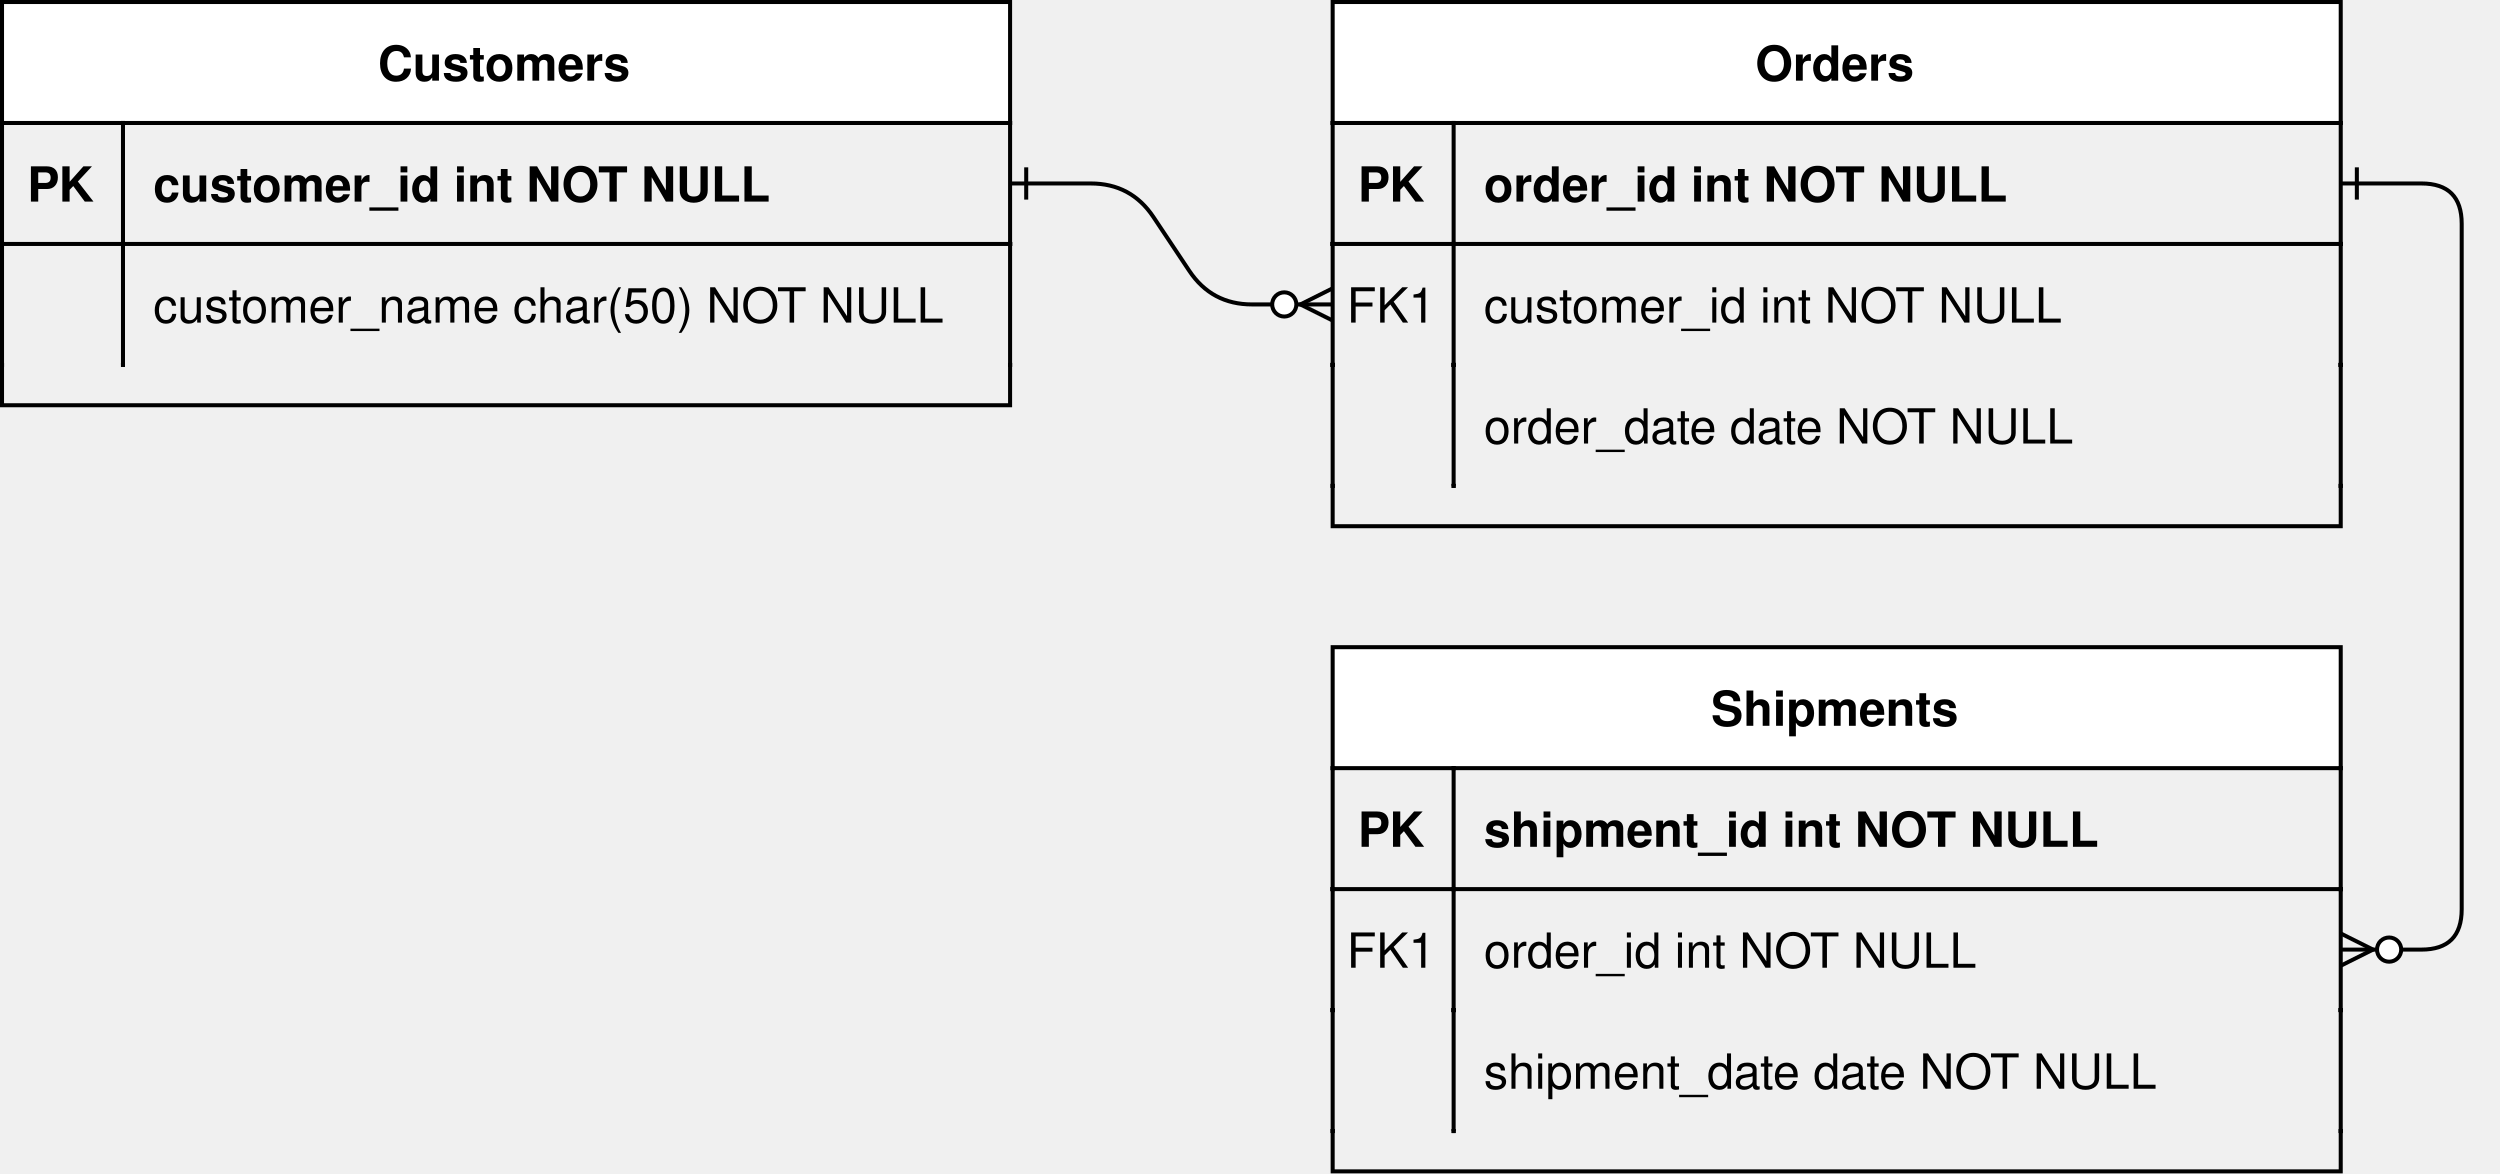
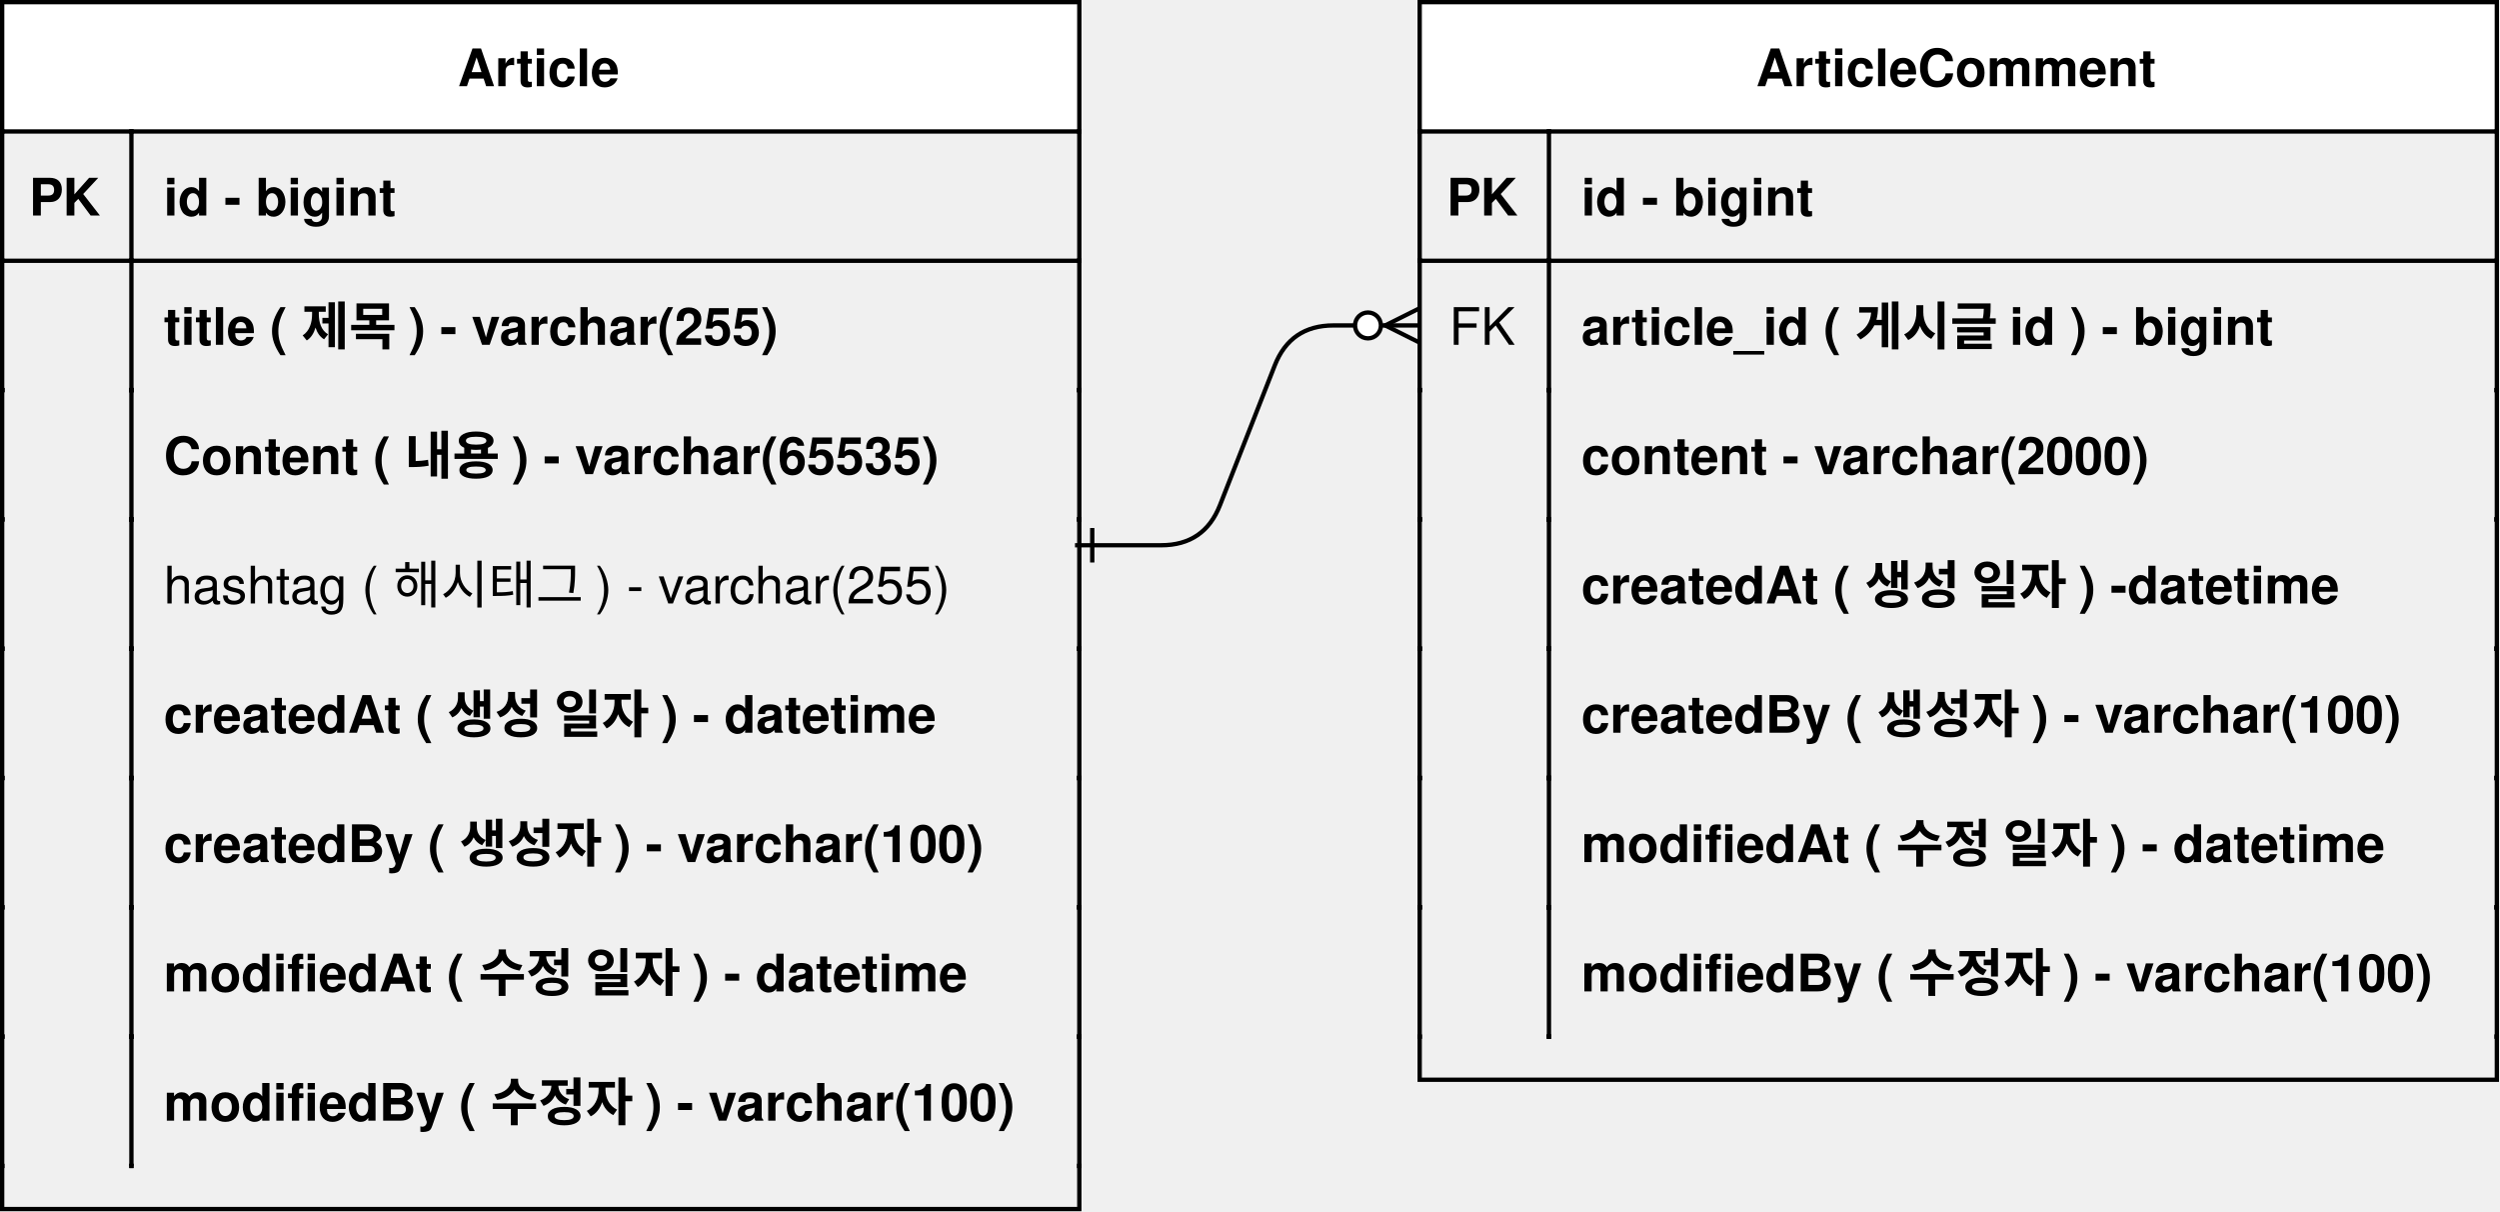
- <svg xmlns="http://www.w3.org/2000/svg" version="1.1" width="620px" height="291px" viewBox="-0.5 -0.5 620 291" content="&lt;mxfile host=&quot;app.diagrams.net&quot; modified=&quot;2022-10-28T04:59:02.245Z&quot; agent=&quot;5.0 (Macintosh; Intel Mac OS X 10_15_7) AppleWebKit/537.36 (KHTML, like Gecko) Chrome/106.0.0.0 Safari/537.36&quot; etag=&quot;Gki3b2Msp3D6yxweBVut&quot; version=&quot;20.5.1&quot; type=&quot;github&quot;&gt;&lt;diagram id=&quot;R2lEEEUBdFMjLlhIrx00&quot; name=&quot;Page-1&quot;&gt;7Vttb5s6GP01SHcfVoEJSfuxYckmLbmr2m77eOWCA9YIRsZ526+fDTaEOGlhd2m8JlLUwMMTg59zfGyfJpbrz9cfKcziKQlRYgE7XFvuBwsABwCXv4nIpowMbgZlIKI4lEl14AH/RDJoy+gChyhvJDJCEoazZjAgaYoC1ohBSsmqmTYjSfOuGYyQFngIYKJHv+OQxWX02rPr+CeEo1jd2bHllTlUyTKQxzAkq0YIrdmYpEw+4h2ic5iilPErU0h/IGp5o5gx0dNbC4z5ayayryJCogTBDOdXAZnzcJDzlPEMznEiyrzV0FA2xG/njizXp4Sw8mi+9lEisFIwlM80PnC1qgMV7bb4gP9+uZn8sFn6aeV+Y9NpdDd4ei9bWcJkIesra8M2quAo5PWXp/xWmG3uUQIZJumovjJEaXgr0OVJo/ufiJJHMoUp7/wwZ5Cy+hpJZfoY88dzPzgqRZ7b/FzvmnzOnCxogJ7pD+hJSkIaIfZMYl8CHjbYJiv3EZE5YnTDE1Y1xyomxdv8UkFaFGXZZCmUTIqqBqt73BFcEEsOTLcn21HDUlFSNVF2XX5qG+adhno7DfV3GypLozXED7Y6XocKFnVhFHhjlHJbMsoZGEapnt1kgnP9u5TqNxsCtveqlNIZ9YWGiOYar7iiZ+KQwaeCQQUJ5BTmChbwSYlBnHL9LVkSkCSBWY6L9DIS4yScwA1ZMNWQOhvO8BqF9+UMJnI5/ya8sVxSTMwFitXiMkxwlPLjgFNO3HFIUc6fZQJzJjMOknKJKEPrZ1mksPF2QFbDfYtlwNvHMtc+TKgGgl3hcl8WAAUU7zrDMLnnCwWYRgVmTUhEXUNKskc1+kQgE0RDdLRE5VRdFJ8PdZ8kRCCbloJQpBWd84b8xbvr21ee5fEH8Pm5U5/zl0inzCdpzijEBRyIA7VCAqwhI5m8T4Jm6jGoLKY4fiKM8Zn/EKzP0vplrCW2bktoj4ZsT0P27nMXbAnv6ywpVDvGYYjSckiKdSKs8d4D5d76VzXfBWN3ILbEw22NxxYA7mvW39PqT4QQ/sc/5APr1i5V+98vj+Lv18nEqpa6JsGjdLHMHeYZDHAaTcpP9nfw846B39o6OJ7Aa+LZP2el3L8q+zNK2T+1Ug40ZMefnS7gvtJYbAlAvzUAp5LGa63gwSLnfS7VEeyRRuOweFEX/zhYpujgzUUHj6ODN6fWQeUa/ia0ZqngTevyn0oFHd3PK1eIIWSIx+XbWchge7RMkUFH3zk/xDibF6J18To0rwNct5S343kdjr4lPqOpq8Pm2mm/OzPF7XD07fZbsjsq6ho8nekb5FwK4sXz6AqiMbOcvjc+I8nssNzsLpkntz0cfRv+V/seFVcN1kh981yZwmdle3TAyhQpBP9vd3yRQoOdD6BvxQ0cfC3rXxHVXB1U5d23VjxD96MDYsaooW5/+NLDv9gf1tZXOzp/1cM+GmQX+6PlcPz77A/wtu0PYL79AXT746V/ap6T99EBQWOmuIv3cSy9PLn3AXTvw8DB2Lb+5hsfQDc+KnVM4Vys9IMY0n88+93ZLPpNskD4af3jlvKr4PUvktzRLw==&lt;/diagram&gt;&lt;/mxfile&gt;" resource="https://app.diagrams.net/?libs=general;er#Hglassduck%2Fboard-project%2Ffeature%252F%25238-domain%2Fdocument%2Fproject-board-erd.svg">
+ <svg xmlns="http://www.w3.org/2000/svg" version="1.1" width="580px" height="281px" viewBox="-0.5 -0.5 580 281" content="&lt;mxfile host=&quot;app.diagrams.net&quot; modified=&quot;2022-10-28T05:10:47.334Z&quot; agent=&quot;5.0 (Macintosh; Intel Mac OS X 10_15_7) AppleWebKit/537.36 (KHTML, like Gecko) Chrome/106.0.0.0 Safari/537.36&quot; etag=&quot;jyXTTX_9aNMoRILx8SRE&quot; version=&quot;20.5.1&quot; type=&quot;github&quot;&gt;&lt;diagram id=&quot;R2lEEEUBdFMjLlhIrx00&quot; name=&quot;Page-1&quot;&gt;7V1db6M4FP01lnYfWvER8vEYSDojbautOqPd2aeVGxxiDcERuG0yv35tsCEEaEkJCwGkVIWLY/A9x+fiy6UFurXdf/HhbvNAbOQCTbH3QF8ATVM1fcR+ccshskw1IzI4PrZFo8TwDf9CwqgI6wu2UZBqSAlxKd6ljSvieWhFUzbo++Qt3WxN3PRZd9BBGcO3FXSz1r+xTTdiFIaS2L8i7GzkmVVFHNlC2VgYgg20yVvKhPb0jnhUXOIj8rfQQx5lRx6g/xP5wFhuKOUjnQPtjn3WvPWtQ4jjIrjDwe2KbJl5FbAmd2u4xS5381FHpuiInU5fAt3yCaHR1nZvIZdjJWGIrumu4GjsB5/3W+IL1s3r4f6nQr2vb/pf9OHBeZw834heXqH7IvwrfEMP0uHIZv4Xu+xUmB6ekAspJt4yOWIiz55zdFmj5dMv5JPv5AF6bPBmQKFPk2PEE83vMLs8faHKJmJf4Uf3mP7g27ez2Vjs/xPua2JvsT9qujgc7TBf4y2izMWRLesmMeaAvPgrMcZf05s/vz+/evc/f0y+eVDz1QDdiHnBrs1B9B0fjgV37BRxBQhfEGFX4x9Yg7eErjEpN8dUlUY/9O9rmvBQkNKJO4zP8UhwyFExx/WR6EfM8Ilkt+wiGrn41jFjTjoanXQ0Pu0ock2mI7ZxNPDEFBLyDHJqGXLOfYpXLrLIdovEOY+pymb0jm9S+BySMuSVkDCdk4GJEoXYC8mhhvuuC3cBDptHlg127Xt4IC9UdiT3zDXeI/spUjDellH6nnUWCKZxLZAThR+GLnY8tr1il8rPaPooYNdyDwMqWhRy8xX5FO3fZZPEyEhjpEqMjtimGTlsi415xEoheS5s+seaIoFiQ6cYuk8sUEDPCTFLQ8L9avtk911OQm7YccIhf/mKIqkOnc/UwyIu4ch6kcaEzcLBGSb7sOFayq0BDHYBFttXk3324c19ahEvoD7EIRyIAfWGOFgmJTtxHhet5WX4wpl8+5lQypS/CNZ36f0x1gJbvSS0el3IjjLIPv5xDraEjXXthoFgg20bedGU5PcJMME7B8pc/8c+PwXjdCKWxEMvjccRAPqZ/hedJV45uzfoMu57kCKTvHh2UIfwGhmcWXNNuWE/z9jB7yhvc6BLtY3amsEOrrDn3EffHJ+wwqiDFXtQOEu1i7KkVHf/A03GfRb6/HvLywj9uGmhn2SQvWuj0Jf0/7i0/7su7NMMrjC6o/43FPjf2A9YzoGpgakFlhaYmmBmhZYpmCpR75rye6diQc5CuiKLehcIZkMgqCcQzJoOBDLr90lo2xUHZqXd3/U4oGbzfjw1EqU6b8ID/moD/d80ReFy3zrEa1H48vzossLn5kK1Xid1Eo3JcKOs6hdKfOmE3SU0Ph/bbFqnhTO+lP/f4W6nRT5/3Nk0Tgtx/VDJLw98/9R7yNTUpd5G4+qdzdW0cJZXmMTjnqp3NlfTQlzrVO8C4Pun3kN6pS71njat3rLjds/yCpN41k/11ksUVjWPa53qXQB879Rb1yoxYVDvQvWOS1KbU+9qWbHWq7deAEDn1fsqMmI1qncR8F1W73wFys5wUYNaSIgeFZ+q8itnF59OLyDJ+YBVm7pXHm7PqT4tX9jWlvLTnIR2l+pPY+oOz6dzEtb9rUA9gxf9i8/Vst9XLvfnlB6dLfeNF6FeRwa8rP8npf3feXHP5rMppuHFRgWoFpgrYd2pCeZzMGfN45LTuC7JMHpTlnQGdbqs//lpxkH+P51cK6iOaKD0ND8HcT3q/6kEeefFP3fY2eW5FReeRupvgqkGzBEPA7MC9R8bht4Z/b8geXon/9Uq3Ab5b3NZarWatdbrv9FP/c+u1zcw2FDoxPq/ADND6L94/WwBprp8D23CX0Xrznrg4vzpXQjIeZVliAEXigGNF7eq1dZ3rQ8CavdTQPnjzi7uVj5ip7TnyULACmV/EW6MAJ9AoZFZzPDl5NkS8EVqHAts9n2Kt8VPZlscBy60LijiU/+iQq8fA9cbFRovmlWv4sWmCrN41NOokF3yiahgHoqjQk4kkKsCtTsvL1+SR/2LBsNT4rqiQfNFuOoVPSb+1Cye9DQaZB8Tb4mN1/h0kTAFs6l8aGwMi4RPE6p3YUFexhAWLh8WRk2HBa1aXrD1YSEib//CgoQxJyykVwnpsDCsEs4lUu/CgZ694aiYlOzXzcYHf6hcpo3eixDdJNYou/wc8hq1cGrSH05lV73D6qhWculKf8hVvPQe7rEuS6ou3F6x3eTfGEXNk/89pS//Aw==&lt;/diagram&gt;&lt;/mxfile&gt;" resource="https://app.diagrams.net/#Hglassduck%2Fboard-project%2Ffeature%252F%25238-domain%2Fdocument%2Fproject-board-erd.svg">
  <defs>
-     <clipPath id="mx-clip-330-30-30-30-0">
-       <rect x="330" y="30" width="30" height="30" />
+     <clipPath id="mx-clip-329-30-30-30-0">
+       <rect x="329" y="30" width="30" height="30" />
    </clipPath>
-     <clipPath id="mx-clip-366-30-214-30-0">
-       <rect x="366" y="30" width="214" height="30" />
+     <clipPath id="mx-clip-365-30-214-30-0">
+       <rect x="365" y="30" width="214" height="30" />
    </clipPath>
-     <clipPath id="mx-clip-330-60-30-30-0">
-       <rect x="330" y="60" width="30" height="30" />
+     <clipPath id="mx-clip-329-60-30-30-0">
+       <rect x="329" y="60" width="30" height="30" />
    </clipPath>
-     <clipPath id="mx-clip-366-60-214-30-0">
-       <rect x="366" y="60" width="214" height="30" />
+     <clipPath id="mx-clip-365-60-214-30-0">
+       <rect x="365" y="60" width="214" height="30" />
    </clipPath>
-     <clipPath id="mx-clip-366-90-214-30-0">
-       <rect x="366" y="90" width="214" height="30" />
-     </clipPath>
-     <clipPath id="mx-clip-330-190-30-30-0">
-       <rect x="330" y="190" width="30" height="30" />
-     </clipPath>
-     <clipPath id="mx-clip-366-190-214-30-0">
-       <rect x="366" y="190" width="214" height="30" />
-     </clipPath>
-     <clipPath id="mx-clip-330-220-30-30-0">
-       <rect x="330" y="220" width="30" height="30" />
-     </clipPath>
-     <clipPath id="mx-clip-366-220-214-30-0">
-       <rect x="366" y="220" width="214" height="30" />
-     </clipPath>
-     <clipPath id="mx-clip-366-250-214-30-0">
-       <rect x="366" y="250" width="214" height="30" />
+     <clipPath id="mx-clip-365-90-214-30-0">
+       <rect x="365" y="90" width="214" height="30" />
    </clipPath>
    <clipPath id="mx-clip-0-30-30-30-0">
      <rect x="0" y="30" width="30" height="30" />
    </clipPath>
    <clipPath id="mx-clip-36-30-214-30-0">
      <rect x="36" y="30" width="214" height="30" />
    </clipPath>
    <clipPath id="mx-clip-36-60-214-30-0">
      <rect x="36" y="60" width="214" height="30" />
    </clipPath>
+     <clipPath id="mx-clip-36-90-214-30-0">
+       <rect x="36" y="90" width="214" height="30" />
+     </clipPath>
+     <clipPath id="mx-clip-36-120-214-30-0">
+       <rect x="36" y="120" width="214" height="30" />
+     </clipPath>
+     <clipPath id="mx-clip-36-150-214-30-0">
+       <rect x="36" y="150" width="214" height="30" />
+     </clipPath>
+     <clipPath id="mx-clip-36-180-214-30-0">
+       <rect x="36" y="180" width="214" height="30" />
+     </clipPath>
+     <clipPath id="mx-clip-36-210-214-30-0">
+       <rect x="36" y="210" width="214" height="30" />
+     </clipPath>
+     <clipPath id="mx-clip-36-240-214-30-0">
+       <rect x="36" y="240" width="214" height="30" />
+     </clipPath>
+     <clipPath id="mx-clip-365-120-214-30-0">
+       <rect x="365" y="120" width="214" height="30" />
+     </clipPath>
+     <clipPath id="mx-clip-365-150-214-30-0">
+       <rect x="365" y="150" width="214" height="30" />
+     </clipPath>
+     <clipPath id="mx-clip-365-180-214-30-0">
+       <rect x="365" y="180" width="214" height="30" />
+     </clipPath>
+     <clipPath id="mx-clip-365-210-214-30-0">
+       <rect x="365" y="210" width="214" height="30" />
+     </clipPath>
  </defs>
  <g>
-     <path d="M 250 45 L 270 45 Q 280 45 285.55 53.32 L 294.45 66.68 Q 300 75 310 75 L 330 75" fill="none" stroke="rgb(0, 0, 0)" stroke-miterlimit="10" pointer-events="stroke" />
-     <path d="M 254 41 L 254 49" fill="none" stroke="rgb(0, 0, 0)" stroke-miterlimit="10" pointer-events="all" />
-     <ellipse cx="318" cy="75" rx="3" ry="3" fill="#ffffff" stroke="rgb(0, 0, 0)" pointer-events="all" />
-     <path d="M 330 71 L 322 75 L 330 79" fill="none" stroke="rgb(0, 0, 0)" stroke-miterlimit="10" pointer-events="all" />
-     <path d="M 580 45 L 600 45 Q 610 45 610 55 L 610 225 Q 610 235 600 235 L 580 235" fill="none" stroke="rgb(0, 0, 0)" stroke-miterlimit="10" pointer-events="stroke" />
-     <path d="M 584 41 L 584 49" fill="none" stroke="rgb(0, 0, 0)" stroke-miterlimit="10" pointer-events="all" />
-     <ellipse cx="592" cy="235" rx="3" ry="3" fill="#ffffff" stroke="rgb(0, 0, 0)" pointer-events="all" />
-     <path d="M 580 239 L 588 235 L 580 231" fill="none" stroke="rgb(0, 0, 0)" stroke-miterlimit="10" pointer-events="all" />
-     <path d="M 330 30 L 330 0 L 580 0 L 580 30" fill="rgb(255, 255, 255)" stroke="rgb(0, 0, 0)" stroke-miterlimit="10" pointer-events="all" />
-     <path d="M 330 30 L 330 130 L 580 130 L 580 30" fill="none" stroke="rgb(0, 0, 0)" stroke-miterlimit="10" pointer-events="none" />
-     <path d="M 330 30 L 580 30" fill="none" stroke="rgb(0, 0, 0)" stroke-miterlimit="10" pointer-events="none" />
-     <path d="M 360 30 L 360 60 L 360 90 L 360 120" fill="none" stroke="rgb(0, 0, 0)" stroke-miterlimit="10" pointer-events="none" />
+     <path d="M 249 126 L 269 126 Q 279 126 282.65 116.69 L 295.35 84.31 Q 299 75 309 75 L 329 75" fill="none" stroke="rgb(0, 0, 0)" stroke-miterlimit="10" pointer-events="stroke" />
+     <path d="M 253 122 L 253 130" fill="none" stroke="rgb(0, 0, 0)" stroke-miterlimit="10" pointer-events="all" />
+     <ellipse cx="317" cy="75" rx="3" ry="3" fill="#ffffff" stroke="rgb(0, 0, 0)" pointer-events="all" />
+     <path d="M 329 71 L 321 75 L 329 79" fill="none" stroke="rgb(0, 0, 0)" stroke-miterlimit="10" pointer-events="all" />
+     <path d="M 329 30 L 329 0 L 579 0 L 579 30" fill="rgb(255, 255, 255)" stroke="rgb(0, 0, 0)" stroke-miterlimit="10" pointer-events="all" />
+     <path d="M 329 30 L 329 250 L 579 250 L 579 30" fill="none" stroke="rgb(0, 0, 0)" stroke-miterlimit="10" pointer-events="none" />
+     <path d="M 329 30 L 579 30" fill="none" stroke="rgb(0, 0, 0)" stroke-miterlimit="10" pointer-events="none" />
+     <path d="M 359 30 L 359 60 L 359 90 L 359 120 L 359 150 L 359 180 L 359 210 L 359 240" fill="none" stroke="rgb(0, 0, 0)" stroke-miterlimit="10" pointer-events="none" />
    <g fill="rgb(0, 0, 0)" font-family="Helvetica" font-weight="bold" pointer-events="none" text-anchor="middle" font-size="12px">
-       <text x="454.5" y="19.5">Orders</text>
+       <text x="453.5" y="19.5">ArticleComment</text>
    </g>
-     <path d="M 330 30 M 580 30 M 580 60 L 330 60" fill="none" stroke="rgb(0, 0, 0)" stroke-linecap="square" stroke-miterlimit="10" pointer-events="none" />
-     <path d="M 330 30 M 360 30 M 360 60 M 330 60" fill="none" stroke="rgb(0, 0, 0)" stroke-linecap="square" stroke-miterlimit="10" pointer-events="none" />
-     <g fill="rgb(0, 0, 0)" font-family="Helvetica" font-weight="bold" pointer-events="none" clip-path="url(#mx-clip-330-30-30-30-0)" text-anchor="middle" font-size="12px">
-       <text x="344.5" y="49.5">PK</text>
+     <path d="M 329 30 M 579 30 M 579 60 L 329 60" fill="none" stroke="rgb(0, 0, 0)" stroke-linecap="square" stroke-miterlimit="10" pointer-events="none" />
+     <path d="M 329 30 M 359 30 M 359 60 M 329 60" fill="none" stroke="rgb(0, 0, 0)" stroke-linecap="square" stroke-miterlimit="10" pointer-events="none" />
+     <g fill="rgb(0, 0, 0)" font-family="Helvetica" font-weight="bold" pointer-events="none" clip-path="url(#mx-clip-329-30-30-30-0)" text-anchor="middle" font-size="12px">
+       <text x="343.5" y="49.5">PK</text>
    </g>
-     <path d="M 360 30 M 580 30 M 580 60 M 360 60" fill="none" stroke="rgb(0, 0, 0)" stroke-linecap="square" stroke-miterlimit="10" pointer-events="none" />
-     <g fill="rgb(0, 0, 0)" font-family="Helvetica" font-weight="bold" text-decoration="underline" pointer-events="none" clip-path="url(#mx-clip-366-30-214-30-0)" font-size="12px">
-       <text x="367.5" y="49.5">order_id int NOT NULL </text>
+     <path d="M 359 30 M 579 30 M 579 60 M 359 60" fill="none" stroke="rgb(0, 0, 0)" stroke-linecap="square" stroke-miterlimit="10" pointer-events="none" />
+     <g fill="rgb(0, 0, 0)" font-family="Helvetica" font-weight="bold" text-decoration="underline" pointer-events="none" clip-path="url(#mx-clip-365-30-214-30-0)" font-size="12px">
+       <text x="366.5" y="49.5">id - bigint</text>
    </g>
-     <path d="M 330 60 M 580 60 M 580 90 M 330 90" fill="none" stroke="rgb(0, 0, 0)" stroke-linecap="square" stroke-miterlimit="10" pointer-events="none" />
-     <path d="M 330 60 M 360 60 M 360 90 M 330 90" fill="none" stroke="rgb(0, 0, 0)" stroke-linecap="square" stroke-miterlimit="10" pointer-events="none" />
-     <g fill="rgb(0, 0, 0)" font-family="Helvetica" pointer-events="none" clip-path="url(#mx-clip-330-60-30-30-0)" text-anchor="middle" font-size="12px">
-       <text x="344.5" y="79.5">FK1</text>
+     <path d="M 329 60 M 579 60 M 579 90 M 329 90" fill="none" stroke="rgb(0, 0, 0)" stroke-linecap="square" stroke-miterlimit="10" pointer-events="none" />
+     <path d="M 329 60 M 359 60 M 359 90 M 329 90" fill="none" stroke="rgb(0, 0, 0)" stroke-linecap="square" stroke-miterlimit="10" pointer-events="none" />
+     <g fill="rgb(0, 0, 0)" font-family="Helvetica" pointer-events="none" clip-path="url(#mx-clip-329-60-30-30-0)" text-anchor="middle" font-size="12px">
+       <text x="343.5" y="79.5">FK</text>
    </g>
-     <path d="M 360 60 M 580 60 M 580 90 M 360 90" fill="none" stroke="rgb(0, 0, 0)" stroke-linecap="square" stroke-miterlimit="10" pointer-events="none" />
-     <g fill="rgb(0, 0, 0)" font-family="Helvetica" pointer-events="none" clip-path="url(#mx-clip-366-60-214-30-0)" font-size="12px">
-       <text x="367.5" y="79.5">customer_id int NOT NULL</text>
+     <path d="M 359 60 M 579 60 M 579 90 M 359 90" fill="none" stroke="rgb(0, 0, 0)" stroke-linecap="square" stroke-miterlimit="10" pointer-events="none" />
+     <g fill="rgb(0, 0, 0)" font-family="Helvetica" font-weight="bold" pointer-events="none" clip-path="url(#mx-clip-365-60-214-30-0)" font-size="12px">
+       <text x="366.5" y="79.5">article_id ( 게시글 id ) - bigint</text>
    </g>
-     <path d="M 330 90 M 580 90 M 580 120 M 330 120" fill="none" stroke="rgb(0, 0, 0)" stroke-linecap="square" stroke-miterlimit="10" pointer-events="none" />
-     <path d="M 330 90 M 360 90 M 360 120 M 330 120" fill="none" stroke="rgb(0, 0, 0)" stroke-linecap="square" stroke-miterlimit="10" pointer-events="none" />
-     <path d="M 360 90 M 580 90 M 580 120 M 360 120" fill="none" stroke="rgb(0, 0, 0)" stroke-linecap="square" stroke-miterlimit="10" pointer-events="none" />
-     <g fill="rgb(0, 0, 0)" font-family="Helvetica" pointer-events="none" clip-path="url(#mx-clip-366-90-214-30-0)" font-size="12px">
-       <text x="367.5" y="109.5">order_date date NOT NULL</text>
+     <path d="M 329 90 M 579 90 M 579 120 M 329 120" fill="none" stroke="rgb(0, 0, 0)" stroke-linecap="square" stroke-miterlimit="10" pointer-events="none" />
+     <path d="M 329 90 M 359 90 M 359 120 M 329 120" fill="none" stroke="rgb(0, 0, 0)" stroke-linecap="square" stroke-miterlimit="10" pointer-events="none" />
+     <path d="M 359 90 M 579 90 M 579 120 M 359 120" fill="none" stroke="rgb(0, 0, 0)" stroke-linecap="square" stroke-miterlimit="10" pointer-events="none" />
+     <g fill="rgb(0, 0, 0)" font-family="Helvetica" font-weight="bold" pointer-events="none" clip-path="url(#mx-clip-365-90-214-30-0)" font-size="12px">
+       <text x="366.5" y="109.5">content - varchar(2000)</text>
    </g>
-     <path d="M 330 190 L 330 160 L 580 160 L 580 190" fill="rgb(255, 255, 255)" stroke="rgb(0, 0, 0)" stroke-miterlimit="10" pointer-events="none" />
-     <path d="M 330 190 L 330 290 L 580 290 L 580 190" fill="none" stroke="rgb(0, 0, 0)" stroke-miterlimit="10" pointer-events="none" />
-     <path d="M 330 190 L 580 190" fill="none" stroke="rgb(0, 0, 0)" stroke-miterlimit="10" pointer-events="none" />
-     <path d="M 360 190 L 360 220 L 360 250 L 360 280" fill="none" stroke="rgb(0, 0, 0)" stroke-miterlimit="10" pointer-events="none" />
+     <path d="M 329 120 M 579 120 M 579 150 M 329 150" fill="none" stroke="rgb(0, 0, 0)" stroke-linecap="square" stroke-miterlimit="10" pointer-events="none" />
+     <path d="M 329 120 M 359 120 M 359 150 M 329 150" fill="none" stroke="rgb(0, 0, 0)" stroke-linecap="square" stroke-miterlimit="10" pointer-events="none" />
+     <path d="M 359 120 M 579 120 M 579 150 M 359 150" fill="none" stroke="rgb(0, 0, 0)" stroke-linecap="square" stroke-miterlimit="10" pointer-events="none" />
+     <path d="M 329 150 M 579 150 M 579 180 M 329 180" fill="none" stroke="rgb(0, 0, 0)" stroke-linecap="square" stroke-miterlimit="10" pointer-events="none" />
+     <path d="M 329 150 M 359 150 M 359 180 M 329 180" fill="none" stroke="rgb(0, 0, 0)" stroke-linecap="square" stroke-miterlimit="10" pointer-events="none" />
+     <path d="M 359 150 M 579 150 M 579 180 M 359 180" fill="none" stroke="rgb(0, 0, 0)" stroke-linecap="square" stroke-miterlimit="10" pointer-events="none" />
+     <path d="M 329 180 M 579 180 M 579 210 M 329 210" fill="none" stroke="rgb(0, 0, 0)" stroke-linecap="square" stroke-miterlimit="10" pointer-events="none" />
+     <path d="M 329 180 M 359 180 M 359 210 M 329 210" fill="none" stroke="rgb(0, 0, 0)" stroke-linecap="square" stroke-miterlimit="10" pointer-events="none" />
+     <path d="M 359 180 M 579 180 M 579 210 M 359 210" fill="none" stroke="rgb(0, 0, 0)" stroke-linecap="square" stroke-miterlimit="10" pointer-events="none" />
+     <path d="M 329 210 M 579 210 M 579 240 M 329 240" fill="none" stroke="rgb(0, 0, 0)" stroke-linecap="square" stroke-miterlimit="10" pointer-events="none" />
+     <path d="M 329 210 M 359 210 M 359 240 M 329 240" fill="none" stroke="rgb(0, 0, 0)" stroke-linecap="square" stroke-miterlimit="10" pointer-events="none" />
+     <path d="M 359 210 M 579 210 M 579 240 M 359 240" fill="none" stroke="rgb(0, 0, 0)" stroke-linecap="square" stroke-miterlimit="10" pointer-events="none" />
+     <path d="M 0 30 L 0 0 L 250 0 L 250 30" fill="rgb(255, 255, 255)" stroke="rgb(0, 0, 0)" stroke-miterlimit="10" pointer-events="none" />
+     <path d="M 0 30 L 0 280 L 250 280 L 250 30" fill="none" stroke="rgb(0, 0, 0)" stroke-miterlimit="10" pointer-events="none" />
+     <path d="M 0 30 L 250 30" fill="none" stroke="rgb(0, 0, 0)" stroke-miterlimit="10" pointer-events="none" />
+     <path d="M 30 30 L 30 60 L 30 90 L 30 120 L 30 150 L 30 180 L 30 210 L 30 240 L 30 270" fill="none" stroke="rgb(0, 0, 0)" stroke-miterlimit="10" pointer-events="none" />
    <g fill="rgb(0, 0, 0)" font-family="Helvetica" font-weight="bold" pointer-events="none" text-anchor="middle" font-size="12px">
-       <text x="454.5" y="179.5">Shipments</text>
-     </g>
-     <path d="M 330 190 M 580 190 M 580 220 L 330 220" fill="none" stroke="rgb(0, 0, 0)" stroke-linecap="square" stroke-miterlimit="10" pointer-events="none" />
-     <path d="M 330 190 M 360 190 M 360 220 M 330 220" fill="none" stroke="rgb(0, 0, 0)" stroke-linecap="square" stroke-miterlimit="10" pointer-events="none" />
-     <g fill="rgb(0, 0, 0)" font-family="Helvetica" font-weight="bold" pointer-events="none" clip-path="url(#mx-clip-330-190-30-30-0)" text-anchor="middle" font-size="12px">
-       <text x="344.5" y="209.5">PK</text>
-     </g>
-     <path d="M 360 190 M 580 190 M 580 220 M 360 220" fill="none" stroke="rgb(0, 0, 0)" stroke-linecap="square" stroke-miterlimit="10" pointer-events="none" />
-     <g fill="rgb(0, 0, 0)" font-family="Helvetica" font-weight="bold" text-decoration="underline" pointer-events="none" clip-path="url(#mx-clip-366-190-214-30-0)" font-size="12px">
-       <text x="367.5" y="209.5">shipment_id int NOT NULL </text>
-     </g>
-     <path d="M 330 220 M 580 220 M 580 250 M 330 250" fill="none" stroke="rgb(0, 0, 0)" stroke-linecap="square" stroke-miterlimit="10" pointer-events="none" />
-     <path d="M 330 220 M 360 220 M 360 250 M 330 250" fill="none" stroke="rgb(0, 0, 0)" stroke-linecap="square" stroke-miterlimit="10" pointer-events="none" />
-     <g fill="rgb(0, 0, 0)" font-family="Helvetica" pointer-events="none" clip-path="url(#mx-clip-330-220-30-30-0)" text-anchor="middle" font-size="12px">
-       <text x="344.5" y="239.5">FK1</text>
-     </g>
-     <path d="M 360 220 M 580 220 M 580 250 M 360 250" fill="none" stroke="rgb(0, 0, 0)" stroke-linecap="square" stroke-miterlimit="10" pointer-events="none" />
-     <g fill="rgb(0, 0, 0)" font-family="Helvetica" pointer-events="none" clip-path="url(#mx-clip-366-220-214-30-0)" font-size="12px">
-       <text x="367.5" y="239.5">order_id int NOT NULL</text>
-     </g>
-     <path d="M 330 250 M 580 250 M 580 280 M 330 280" fill="none" stroke="rgb(0, 0, 0)" stroke-linecap="square" stroke-miterlimit="10" pointer-events="none" />
-     <path d="M 330 250 M 360 250 M 360 280 M 330 280" fill="none" stroke="rgb(0, 0, 0)" stroke-linecap="square" stroke-miterlimit="10" pointer-events="none" />
-     <path d="M 360 250 M 580 250 M 580 280 M 360 280" fill="none" stroke="rgb(0, 0, 0)" stroke-linecap="square" stroke-miterlimit="10" pointer-events="none" />
-     <g fill="rgb(0, 0, 0)" font-family="Helvetica" pointer-events="none" clip-path="url(#mx-clip-366-250-214-30-0)" font-size="12px">
-       <text x="367.5" y="269.5">shipment_date date NOT NULL</text>
-     </g>
-     <path d="M 0 30 L 0 0 L 250 0 L 250 30" fill="rgb(255, 255, 255)" stroke="rgb(0, 0, 0)" stroke-miterlimit="10" pointer-events="none" />
-     <path d="M 0 30 L 0 100 L 250 100 L 250 30" fill="none" stroke="rgb(0, 0, 0)" stroke-miterlimit="10" pointer-events="none" />
-     <path d="M 0 30 L 250 30" fill="none" stroke="rgb(0, 0, 0)" stroke-miterlimit="10" pointer-events="none" />
-     <path d="M 30 30 L 30 60 L 30 90" fill="none" stroke="rgb(0, 0, 0)" stroke-miterlimit="10" pointer-events="none" />
-     <g fill="rgb(0, 0, 0)" font-family="Helvetica" font-weight="bold" pointer-events="none" text-anchor="middle" font-size="12px">
-       <text x="124.5" y="19.5">Customers</text>
+       <text x="124.5" y="19.5">Article</text>
    </g>
    <path d="M 0 30 M 250 30 M 250 60 L 0 60" fill="none" stroke="rgb(0, 0, 0)" stroke-linecap="square" stroke-miterlimit="10" pointer-events="none" />
    <path d="M 0 30 M 30 30 M 30 60 M 0 60" fill="none" stroke="rgb(0, 0, 0)" stroke-linecap="square" stroke-miterlimit="10" pointer-events="none" />
    <g fill="rgb(0, 0, 0)" font-family="Helvetica" font-weight="bold" pointer-events="none" clip-path="url(#mx-clip-0-30-30-30-0)" text-anchor="middle" font-size="12px">
      <text x="14.5" y="49.5">PK</text>
    </g>
    <path d="M 30 30 M 250 30 M 250 60 M 30 60" fill="none" stroke="rgb(0, 0, 0)" stroke-linecap="square" stroke-miterlimit="10" pointer-events="none" />
    <g fill="rgb(0, 0, 0)" font-family="Helvetica" font-weight="bold" text-decoration="underline" pointer-events="none" clip-path="url(#mx-clip-36-30-214-30-0)" font-size="12px">
-       <text x="37.5" y="49.5">customer_id int NOT NULL </text>
+       <text x="37.5" y="49.5">id - bigint</text>
    </g>
    <path d="M 0 60 M 250 60 M 250 90 M 0 90" fill="none" stroke="rgb(0, 0, 0)" stroke-linecap="square" stroke-miterlimit="10" pointer-events="none" />
    <path d="M 0 60 M 30 60 M 30 90 M 0 90" fill="none" stroke="rgb(0, 0, 0)" stroke-linecap="square" stroke-miterlimit="10" pointer-events="none" />
    <path d="M 30 60 M 250 60 M 250 90 M 30 90" fill="none" stroke="rgb(0, 0, 0)" stroke-linecap="square" stroke-miterlimit="10" pointer-events="none" />
-     <g fill="rgb(0, 0, 0)" font-family="Helvetica" pointer-events="none" clip-path="url(#mx-clip-36-60-214-30-0)" font-size="12px">
-       <text x="37.5" y="79.5">customer_name char(50) NOT NULL</text>
+     <g fill="rgb(0, 0, 0)" font-family="Helvetica" font-weight="bold" pointer-events="none" clip-path="url(#mx-clip-36-60-214-30-0)" font-size="12px">
+       <text x="37.5" y="79.5">title ( 제목 ) - varchar(255)</text>
+     </g>
+     <path d="M 0 90 M 250 90 M 250 120 M 0 120" fill="none" stroke="rgb(0, 0, 0)" stroke-linecap="square" stroke-miterlimit="10" pointer-events="none" />
+     <path d="M 0 90 M 30 90 M 30 120 M 0 120" fill="none" stroke="rgb(0, 0, 0)" stroke-linecap="square" stroke-miterlimit="10" pointer-events="none" />
+     <path d="M 30 90 M 250 90 M 250 120 M 30 120" fill="none" stroke="rgb(0, 0, 0)" stroke-linecap="square" stroke-miterlimit="10" pointer-events="none" />
+     <g fill="rgb(0, 0, 0)" font-family="Helvetica" font-weight="bold" pointer-events="none" clip-path="url(#mx-clip-36-90-214-30-0)" font-size="12px">
+       <text x="37.5" y="109.5">Content ( 내용 ) - varchar(65535)</text>
+     </g>
+     <path d="M 0 120 M 250 120 M 250 150 M 0 150" fill="none" stroke="rgb(0, 0, 0)" stroke-linecap="square" stroke-miterlimit="10" pointer-events="none" />
+     <path d="M 0 120 M 30 120 M 30 150 M 0 150" fill="none" stroke="rgb(0, 0, 0)" stroke-linecap="square" stroke-miterlimit="10" pointer-events="none" />
+     <path d="M 30 120 M 250 120 M 250 150 M 30 150" fill="none" stroke="rgb(0, 0, 0)" stroke-linecap="square" stroke-miterlimit="10" pointer-events="none" />
+     <g fill="rgb(0, 0, 0)" font-family="Helvetica" pointer-events="none" clip-path="url(#mx-clip-36-120-214-30-0)" font-size="12px">
+       <text x="37.5" y="139.5">hashtag ( 해시태그 ) - varchar(255)</text>
+     </g>
+     <path d="M 0 150 M 250 150 M 250 180 M 0 180" fill="none" stroke="rgb(0, 0, 0)" stroke-linecap="square" stroke-miterlimit="10" pointer-events="none" />
+     <path d="M 0 150 M 30 150 M 30 180 M 0 180" fill="none" stroke="rgb(0, 0, 0)" stroke-linecap="square" stroke-miterlimit="10" pointer-events="none" />
+     <path d="M 30 150 M 250 150 M 250 180 M 30 180" fill="none" stroke="rgb(0, 0, 0)" stroke-linecap="square" stroke-miterlimit="10" pointer-events="none" />
+     <g fill="rgb(0, 0, 0)" font-family="Helvetica" font-weight="bold" pointer-events="none" clip-path="url(#mx-clip-36-150-214-30-0)" font-size="12px">
+       <text x="37.5" y="169.5">createdAt ( 생성 일자 ) - datetime</text>
+     </g>
+     <path d="M 0 180 M 250 180 M 250 210 M 0 210" fill="none" stroke="rgb(0, 0, 0)" stroke-linecap="square" stroke-miterlimit="10" pointer-events="none" />
+     <path d="M 0 180 M 30 180 M 30 210 M 0 210" fill="none" stroke="rgb(0, 0, 0)" stroke-linecap="square" stroke-miterlimit="10" pointer-events="none" />
+     <path d="M 30 180 M 250 180 M 250 210 M 30 210" fill="none" stroke="rgb(0, 0, 0)" stroke-linecap="square" stroke-miterlimit="10" pointer-events="none" />
+     <g fill="rgb(0, 0, 0)" font-family="Helvetica" font-weight="bold" pointer-events="none" clip-path="url(#mx-clip-36-180-214-30-0)" font-size="12px">
+       <text x="37.5" y="199.5">createdBy ( 생성자 ) - varchar(100)</text>
+     </g>
+     <path d="M 0 210 M 250 210 M 250 240 M 0 240" fill="none" stroke="rgb(0, 0, 0)" stroke-linecap="square" stroke-miterlimit="10" pointer-events="none" />
+     <path d="M 0 210 M 30 210 M 30 240 M 0 240" fill="none" stroke="rgb(0, 0, 0)" stroke-linecap="square" stroke-miterlimit="10" pointer-events="none" />
+     <path d="M 30 210 M 250 210 M 250 240 M 30 240" fill="none" stroke="rgb(0, 0, 0)" stroke-linecap="square" stroke-miterlimit="10" pointer-events="none" />
+     <g fill="rgb(0, 0, 0)" font-family="Helvetica" font-weight="bold" pointer-events="none" clip-path="url(#mx-clip-36-210-214-30-0)" font-size="12px">
+       <text x="37.5" y="229.5">modifiedAt ( 수정 일자 ) - datetime</text>
+     </g>
+     <path d="M 0 240 M 250 240 M 250 270 M 0 270" fill="none" stroke="rgb(0, 0, 0)" stroke-linecap="square" stroke-miterlimit="10" pointer-events="none" />
+     <path d="M 0 240 M 30 240 M 30 270 M 0 270" fill="none" stroke="rgb(0, 0, 0)" stroke-linecap="square" stroke-miterlimit="10" pointer-events="none" />
+     <path d="M 30 240 M 250 240 M 250 270 M 30 270" fill="none" stroke="rgb(0, 0, 0)" stroke-linecap="square" stroke-miterlimit="10" pointer-events="none" />
+     <g fill="rgb(0, 0, 0)" font-family="Helvetica" font-weight="bold" pointer-events="none" clip-path="url(#mx-clip-36-240-214-30-0)" font-size="12px">
+       <text x="37.5" y="259.5">modifiedBy ( 수정자 ) - varchar(100)</text>
+     </g>
+     <path d="M 359 120 M 579 120 M 579 150 M 359 150" fill="none" stroke="rgb(0, 0, 0)" stroke-linecap="square" stroke-miterlimit="10" pointer-events="none" />
+     <g fill="rgb(0, 0, 0)" font-family="Helvetica" font-weight="bold" pointer-events="none" clip-path="url(#mx-clip-365-120-214-30-0)" font-size="12px">
+       <text x="366.5" y="139.5">createdAt ( 생성 일자 ) -datetime</text>
+     </g>
+     <path d="M 359 150 M 579 150 M 579 180 M 359 180" fill="none" stroke="rgb(0, 0, 0)" stroke-linecap="square" stroke-miterlimit="10" pointer-events="none" />
+     <g fill="rgb(0, 0, 0)" font-family="Helvetica" font-weight="bold" pointer-events="none" clip-path="url(#mx-clip-365-150-214-30-0)" font-size="12px">
+       <text x="366.5" y="169.5">createdBy ( 생성자 ) - varchar(100)</text>
+     </g>
+     <path d="M 359 180 M 579 180 M 579 210 M 359 210" fill="none" stroke="rgb(0, 0, 0)" stroke-linecap="square" stroke-miterlimit="10" pointer-events="none" />
+     <g fill="rgb(0, 0, 0)" font-family="Helvetica" font-weight="bold" pointer-events="none" clip-path="url(#mx-clip-365-180-214-30-0)" font-size="12px">
+       <text x="366.5" y="199.5">modifiedAt ( 수정 일자 ) - datetime</text>
+     </g>
+     <path d="M 359 210 M 579 210 M 579 240 M 359 240" fill="none" stroke="rgb(0, 0, 0)" stroke-linecap="square" stroke-miterlimit="10" pointer-events="none" />
+     <g fill="rgb(0, 0, 0)" font-family="Helvetica" font-weight="bold" pointer-events="none" clip-path="url(#mx-clip-365-210-214-30-0)" font-size="12px">
+       <text x="366.5" y="229.5">modifiedBy ( 수정자 ) - varchar(100)</text>
    </g>
  </g>
</svg>
